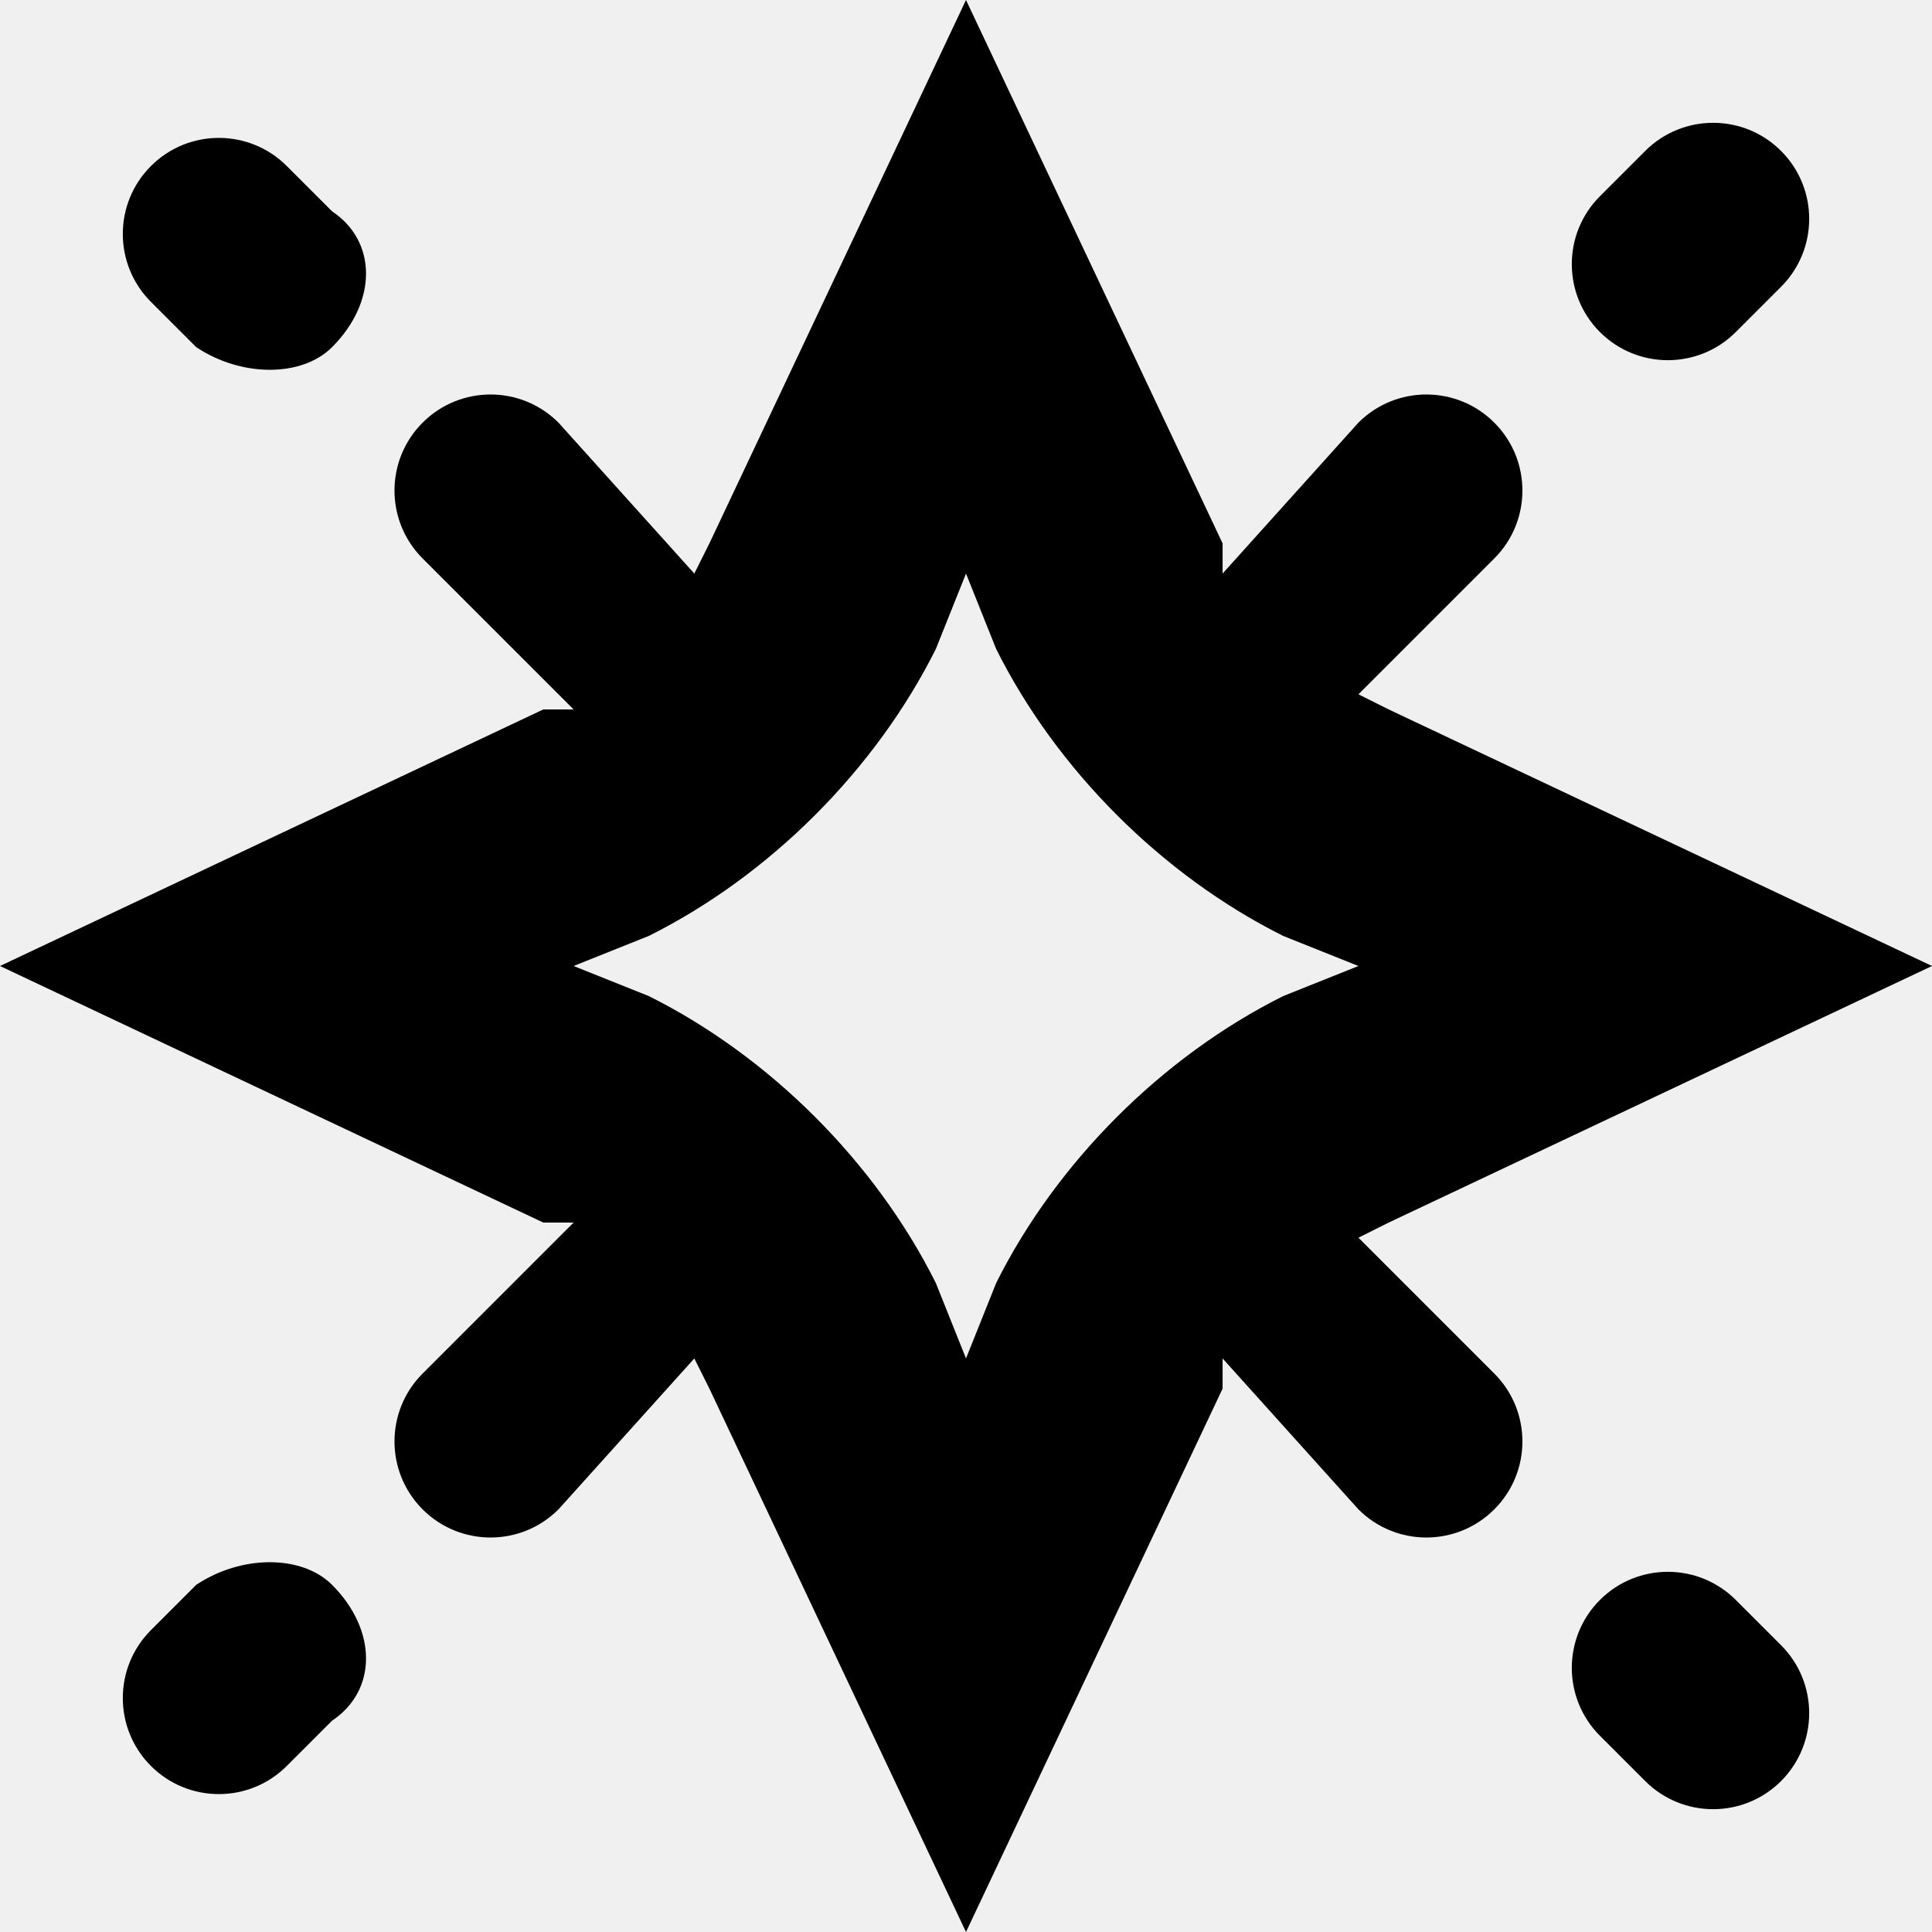
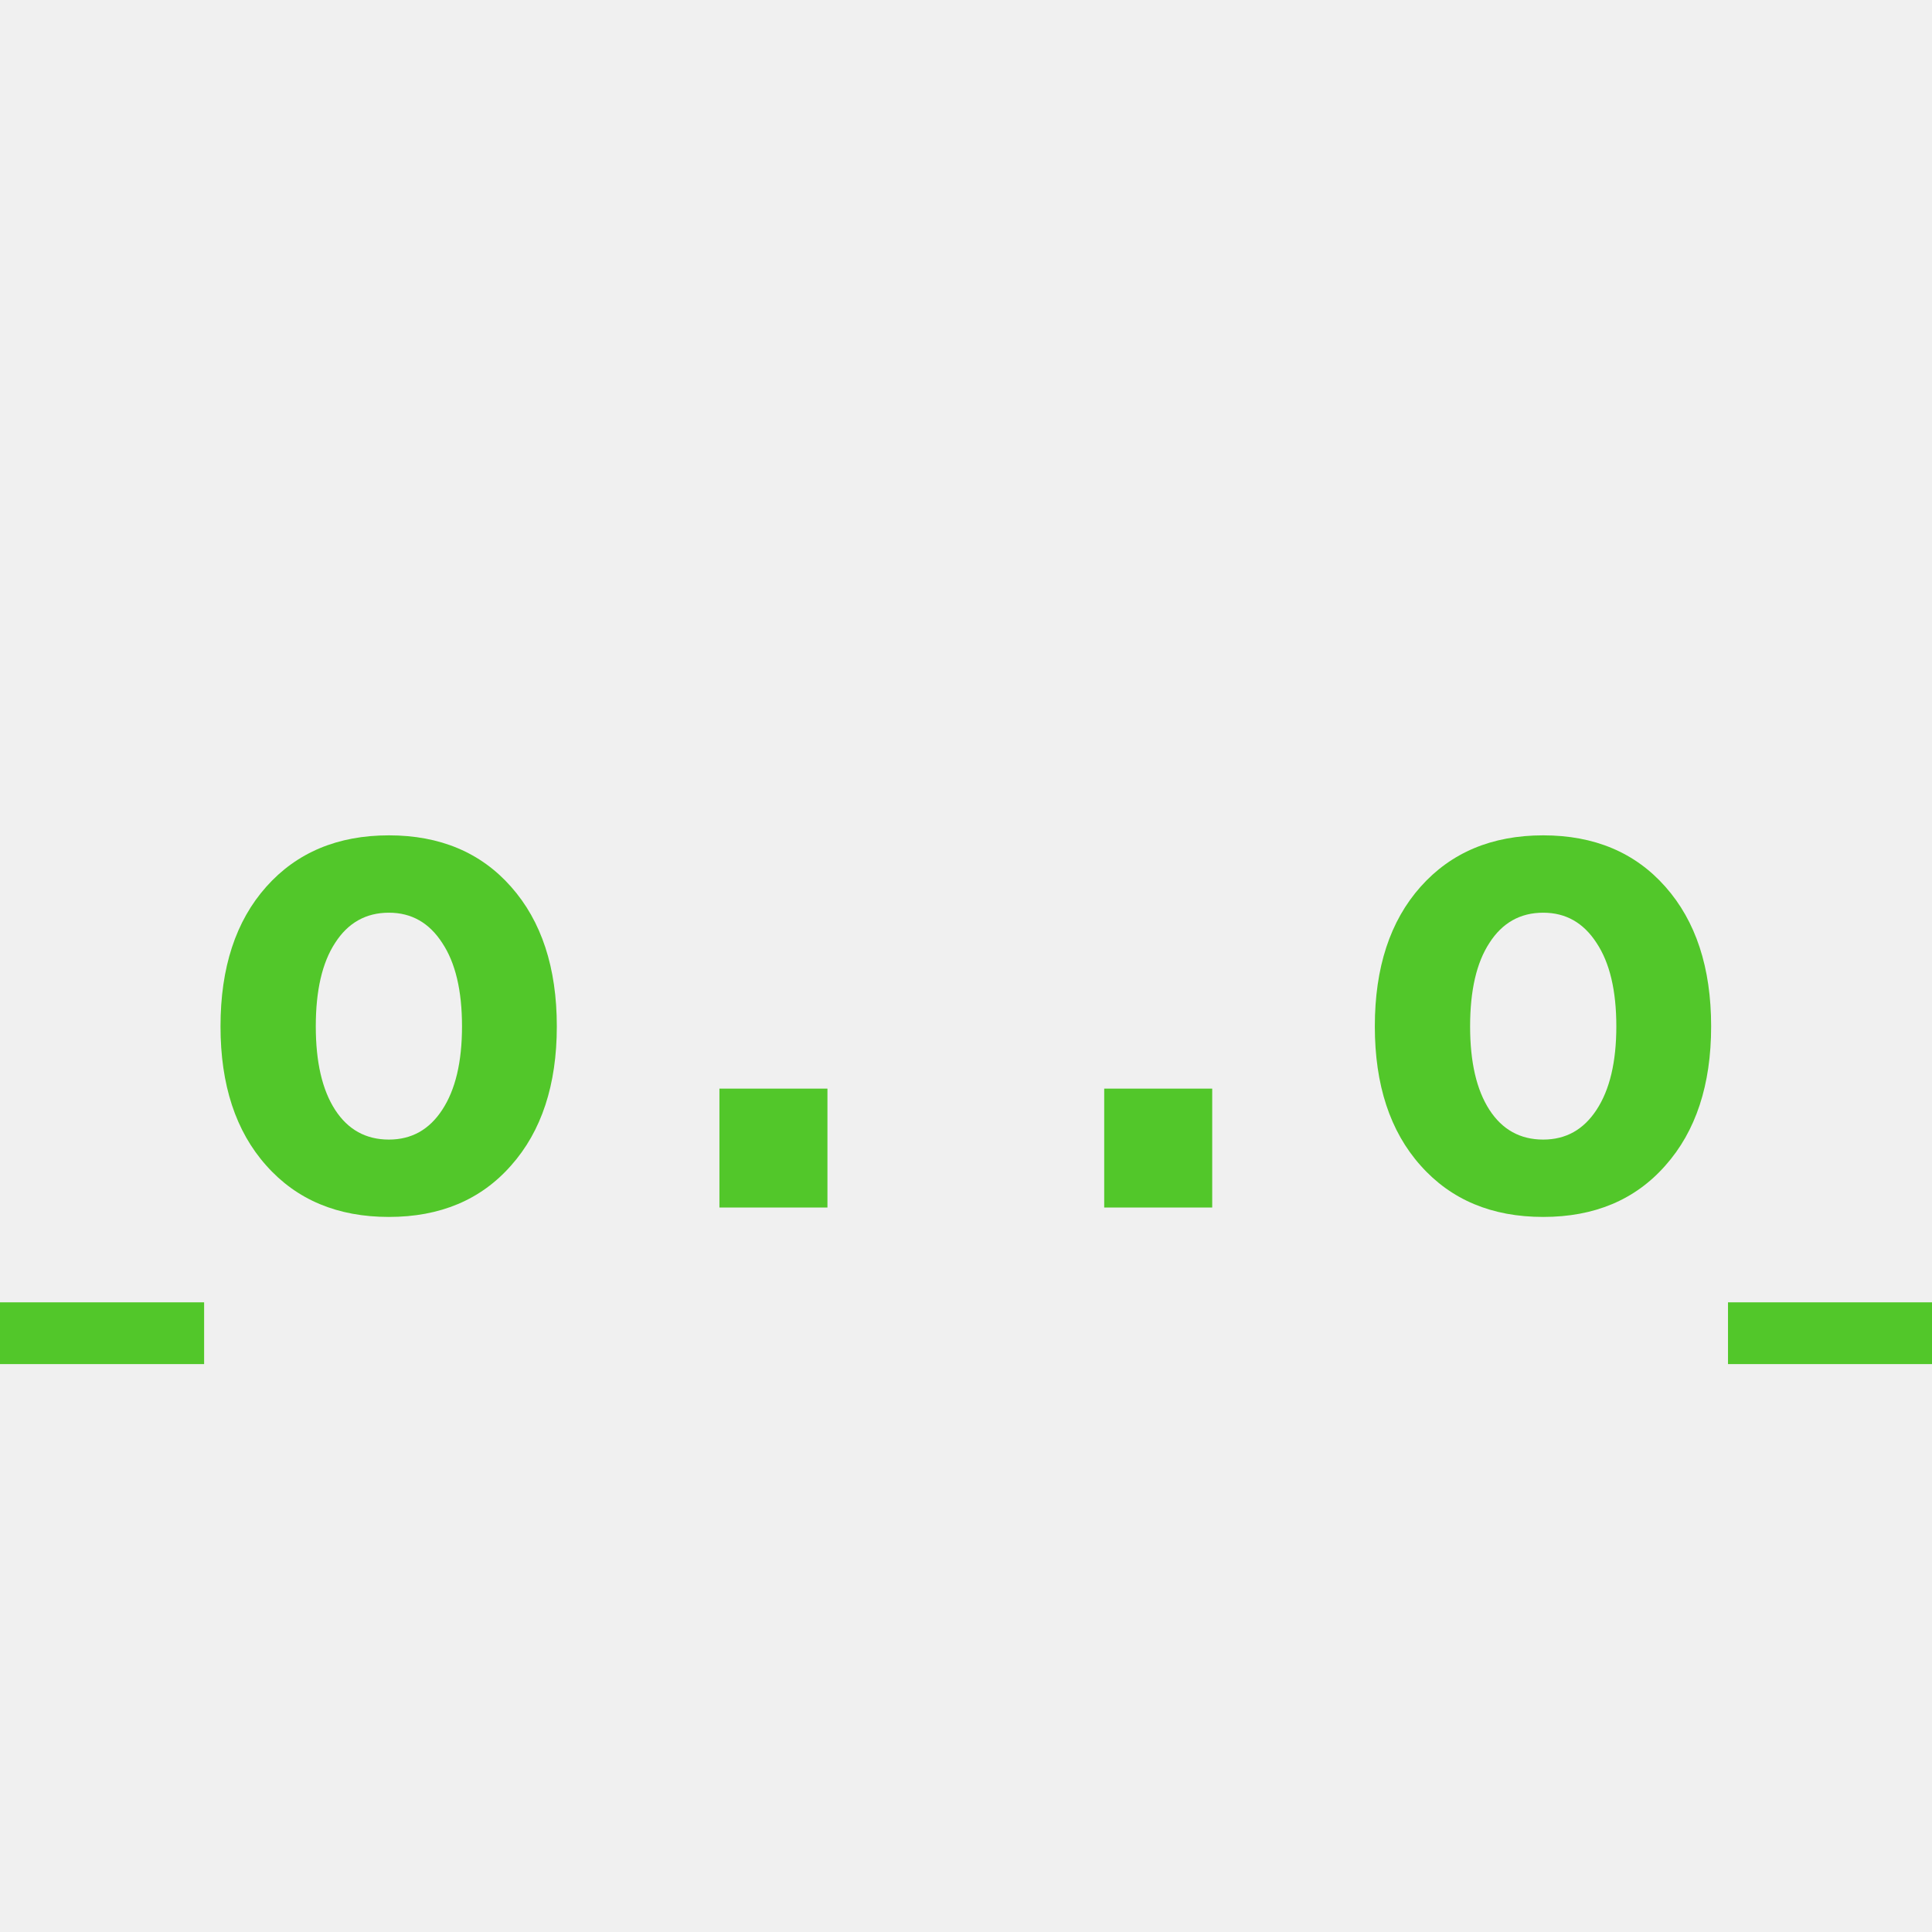
- <svg xmlns="http://www.w3.org/2000/svg" viewBox="0 0 128 128">
-   <path fill-rule="evenodd" d="M81 36 64 0 47 36l-1 2-9-10a6 6 0 0 0-9 9l10 10h-2L0 64l36 17h2L28 91a6 6 0 1 0 9 9l9-10 1 2 17 36 17-36v-2l9 10a6 6 0 1 0 9-9l-9-9 2-1 36-17-36-17-2-1 9-9a6 6 0 1 0-9-9l-9 10v-2Zm-17 2-2 5c-4 8-11 15-19 19l-5 2 5 2c8 4 15 11 19 19l2 5 2-5c4-8 11-15 19-19l5-2-5-2c-8-4-15-11-19-19l-2-5Z" clip-rule="evenodd" />
-   <path d="M118 19a6 6 0 0 0-9-9l-3 3a6 6 0 1 0 9 9l3-3Zm-96 4c-2 2-6 2-9 0l-3-3a6 6 0 1 1 9-9l3 3c3 2 3 6 0 9Zm0 82c-2-2-6-2-9 0l-3 3a6 6 0 1 0 9 9l3-3c3-2 3-6 0-9Zm96 4a6 6 0 0 1-9 9l-3-3a6 6 0 1 1 9-9l3 3Z" />
-   <style>path{fill:#000}@media (prefers-color-scheme:dark){path{fill:#fff}}</style>
+ <svg xmlns="http://www.w3.org/2000/svg" viewBox="0 0 64 64">
+   <text x="32" y="40" text-anchor="middle" font-family="ui-monospace, SFMono-Regular, 'SF Mono', Menlo, Consolas, monospace" font-weight="700" font-size="22" fill="#52c72a" letter-spacing="-0.5">_o..o_</text>
</svg>
